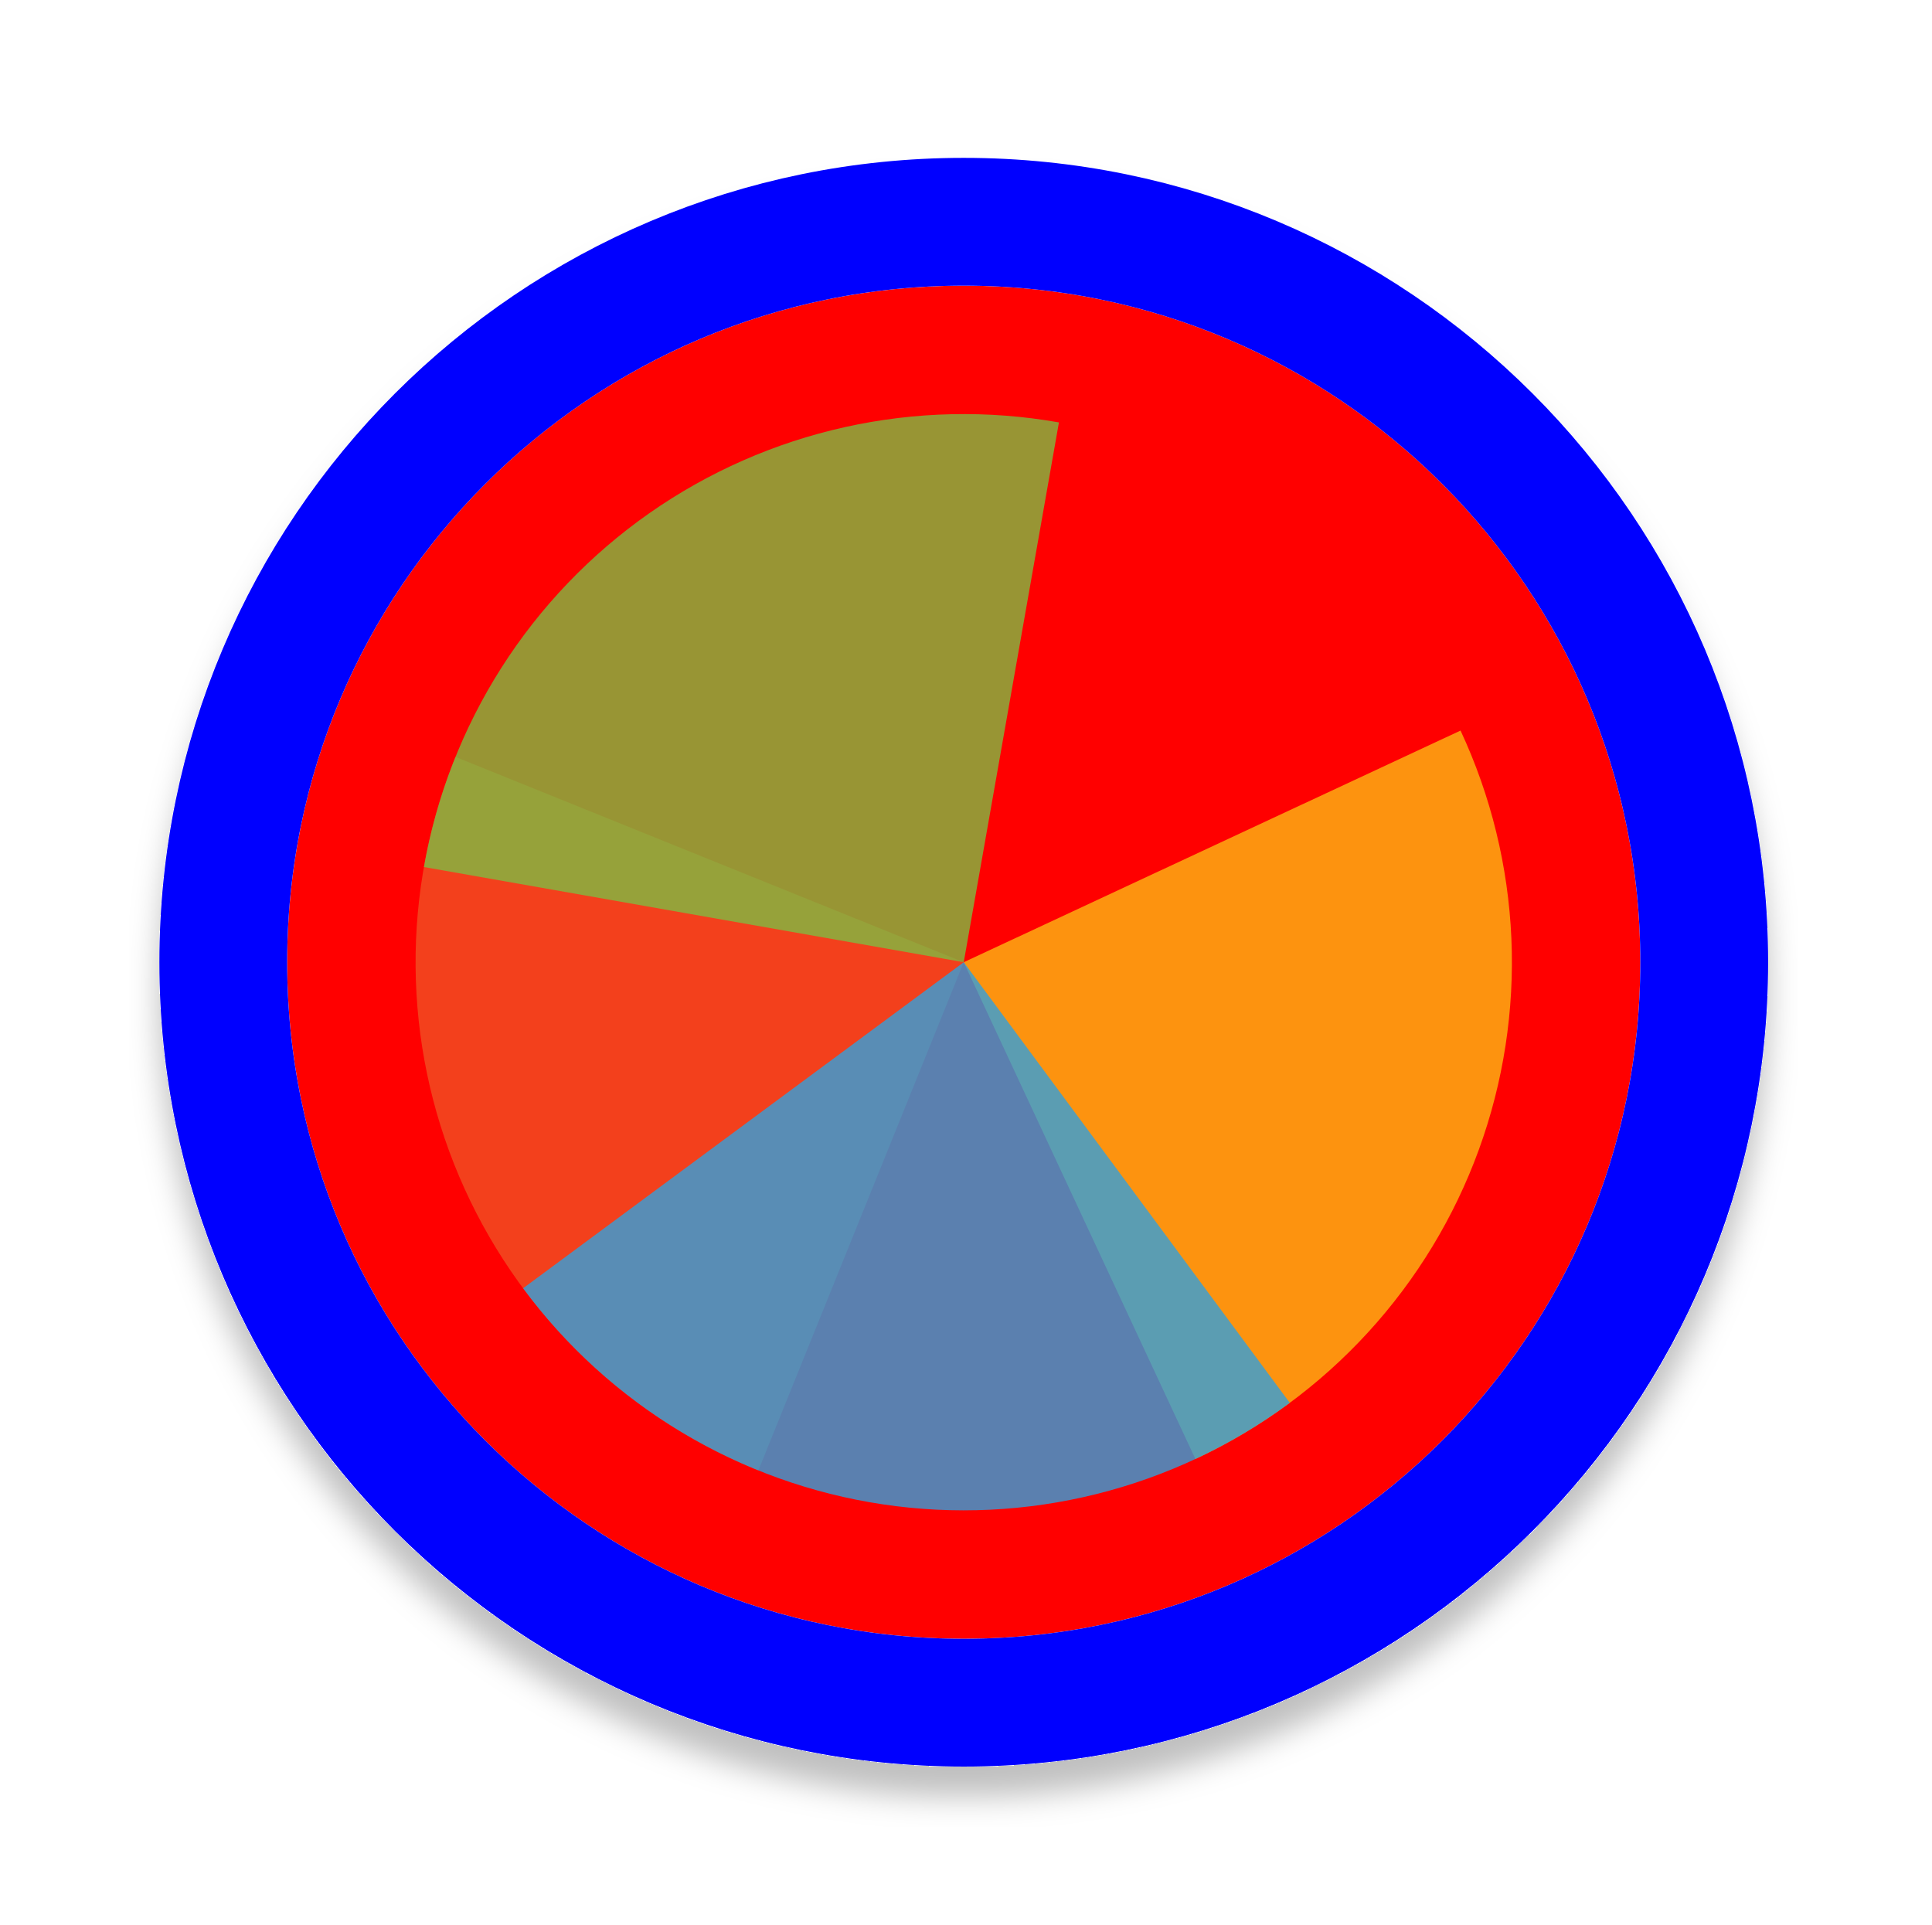
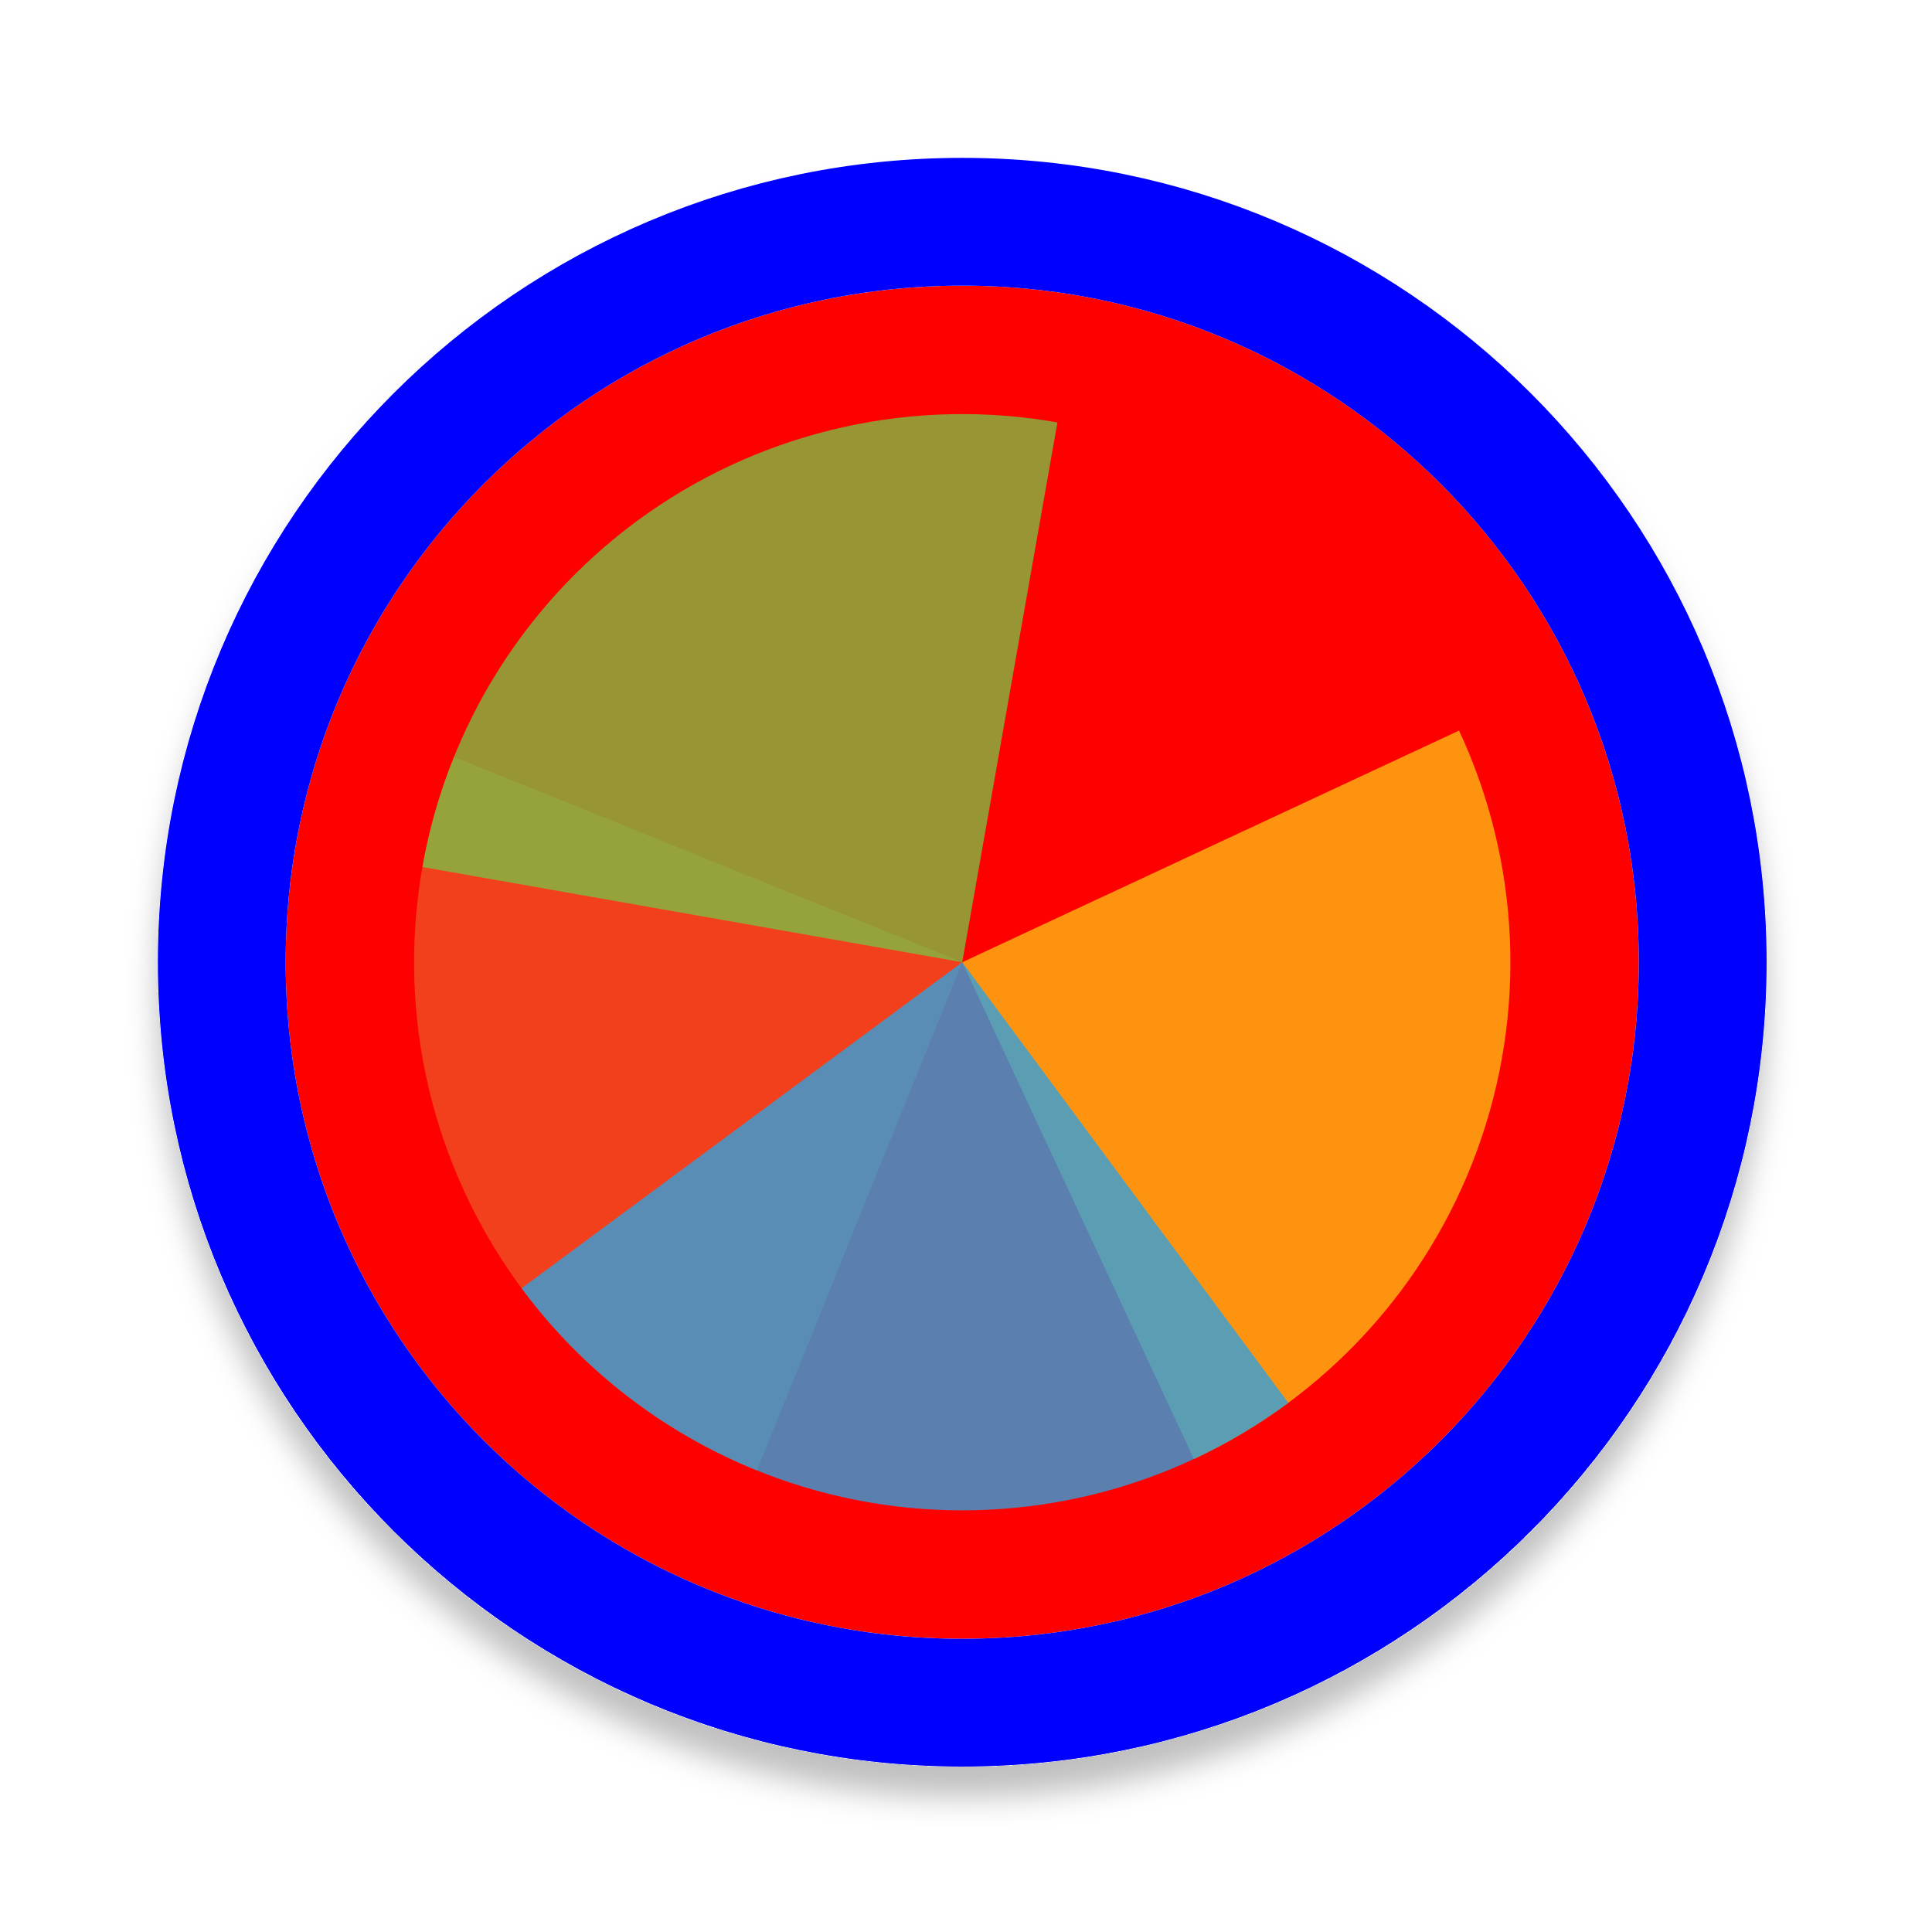
<svg xmlns="http://www.w3.org/2000/svg" width="257" height="256" viewBox="0 0 257 256" fill="none">
  <g filter="url(#filter0_d_3519_2706)">
-     <path d="M218.2 128C218.2 177.706 177.906 218 128.2 218C78.494 218 38.2 177.706 38.2 128C38.2 78.294 78.494 38 128.2 38C177.906 38 218.2 78.294 218.2 128Z" fill="#FF0000" />
-     <path d="M128.2 226.5C182.6 226.5 226.7 182.4 226.7 128C226.7 73.6 182.6 29.5 128.2 29.5C73.8 29.5 29.7 73.6 29.7 128C29.7 182.4 73.8 226.5 128.2 226.5Z" stroke="#0000FF" stroke-width="17" />
+     <path d="M218 128C218 177.706 177.706 218 128 218C78.294 218 38 177.706 38 128C38 78.294 78.294 38 128 38C177.706 38 218 78.294 218 128Z" fill="#FF0000" />
+     <path d="M128 226.5C182.4 226.5 226.5 182.4 226.5 128C226.5 73.6 182.4 29.5 128 29.5C73.6 29.5 29.5 73.6 29.5 128C29.5 182.4 73.6 226.5 128 226.5Z" stroke="#0000FF" stroke-width="17" />
  </g>
-   <path d="M100.883 195.608L128.2 128.001L60.591 100.685C57.004 109.563 55.201 119.061 55.284 128.636C55.367 138.212 57.336 147.677 61.078 156.491C64.819 165.306 70.26 173.297 77.09 180.009C83.92 186.72 92.005 192.021 100.883 195.608Z" fill="#F05024" fill-opacity="0.8" />
-   <path d="M159.016 194.086L128.2 128L194.285 97.184C198.332 105.862 200.63 115.253 201.048 124.82C201.465 134.386 199.995 143.941 196.72 152.94C193.444 161.938 188.429 170.203 181.96 177.262C175.49 184.322 167.694 190.039 159.015 194.086L159.016 194.086Z" fill="#FCB813" fill-opacity="0.8" />
-   <path d="M56.391 115.338L128.2 128L140.863 56.191C131.432 54.528 121.767 54.739 112.418 56.811C103.07 58.884 94.221 62.777 86.377 68.269C78.533 73.762 71.847 80.745 66.703 88.821C61.557 96.897 58.053 105.908 56.391 115.338Z" fill="#7EBA41" fill-opacity="0.8" />
-   <path d="M69.585 171.372L128.2 128L171.572 186.615C163.875 192.311 155.131 196.435 145.84 198.751C136.549 201.068 126.892 201.531 117.422 200.116C107.951 198.701 98.853 195.434 90.645 190.502C82.437 185.57 75.281 179.07 69.585 171.372Z" fill="#32A0DA" fill-opacity="0.8" />
+   <path d="M100.683 195.608L128 128.001L60.391 100.685C56.804 109.563 55.001 119.061 55.084 128.636C55.167 138.212 57.136 147.677 60.878 156.491C64.619 165.306 70.06 173.297 76.89 180.009C83.72 186.72 91.805 192.021 100.683 195.608Z" fill="#F05024" fill-opacity="0.8" />
+   <path d="M158.816 194.086L128 128L194.085 97.184C198.132 105.862 200.43 115.253 200.848 124.82C201.266 134.386 199.795 143.941 196.52 152.94C193.245 161.938 188.229 170.203 181.76 177.262C175.29 184.322 167.494 190.039 158.815 194.086L158.816 194.086Z" fill="#FCB813" fill-opacity="0.8" />
+   <path d="M56.191 115.338L128 128L140.663 56.191C131.232 54.528 121.567 54.739 112.218 56.811C102.87 58.884 94.021 62.777 86.177 68.269C78.333 73.762 71.647 80.745 66.502 88.821C61.358 96.897 57.853 105.908 56.191 115.338Z" fill="#7EBA41" fill-opacity="0.8" />
+   <path d="M69.385 171.372L128 128L171.372 186.615C163.675 192.311 154.931 196.435 145.64 198.751C136.349 201.068 126.692 201.531 117.222 200.116C107.751 198.701 98.653 195.434 90.445 190.502C82.237 185.57 75.081 179.07 69.385 171.372Z" fill="#32A0DA" fill-opacity="0.8" />
  <defs>
-     <filter id="filter0_d_3519_2706" x="17.2" y="21" width="222" height="222" filterUnits="userSpaceOnUse" color-interpolation-filters="sRGB">
+     <filter id="filter0_d_3519_2706" x="17" y="21" width="222" height="222" filterUnits="userSpaceOnUse" color-interpolation-filters="sRGB">
      <feFlood flood-opacity="0" result="BackgroundImageFix" />
      <feColorMatrix in="SourceAlpha" type="matrix" values="0 0 0 0 0 0 0 0 0 0 0 0 0 0 0 0 0 0 127 0" result="hardAlpha" />
      <feOffset dy="4" />
      <feGaussianBlur stdDeviation="2" />
      <feComposite in2="hardAlpha" operator="out" />
      <feColorMatrix type="matrix" values="0 0 0 0 0 0 0 0 0 0 0 0 0 0 0 0 0 0 0.25 0" />
      <feBlend mode="normal" in2="BackgroundImageFix" result="effect1_dropShadow_3519_2706" />
      <feBlend mode="normal" in="SourceGraphic" in2="effect1_dropShadow_3519_2706" result="shape" />
    </filter>
  </defs>
</svg>
